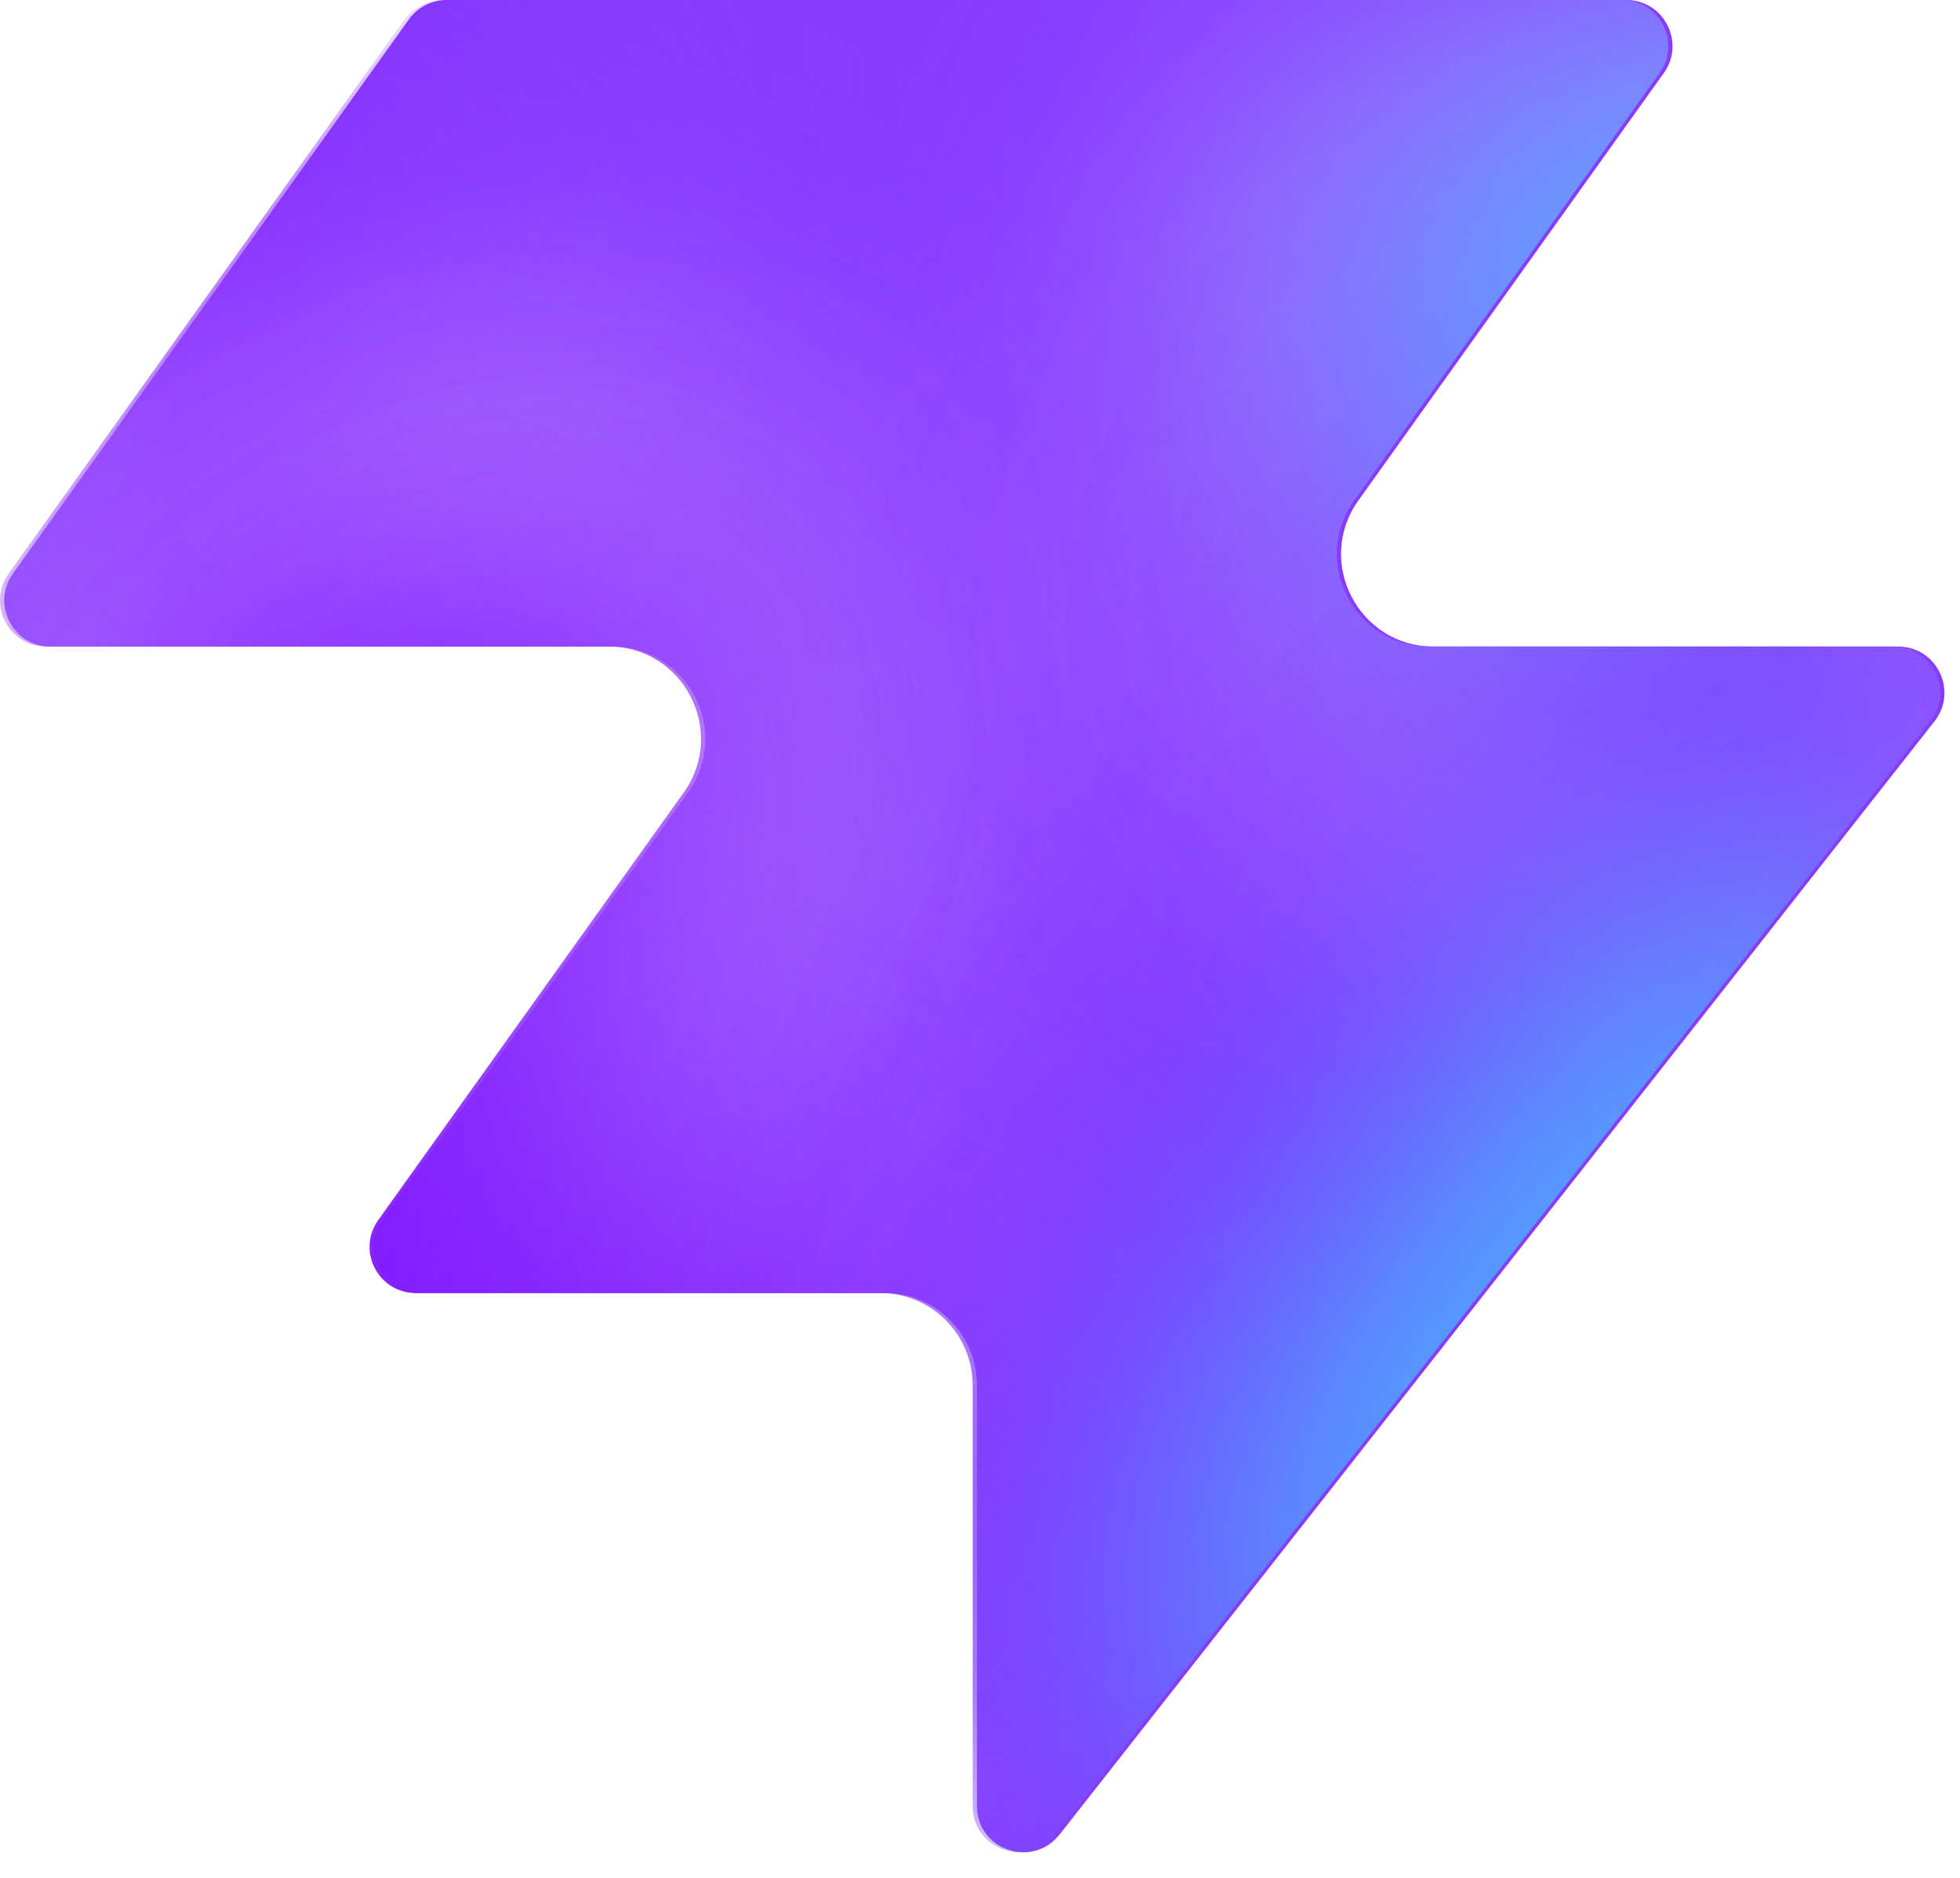
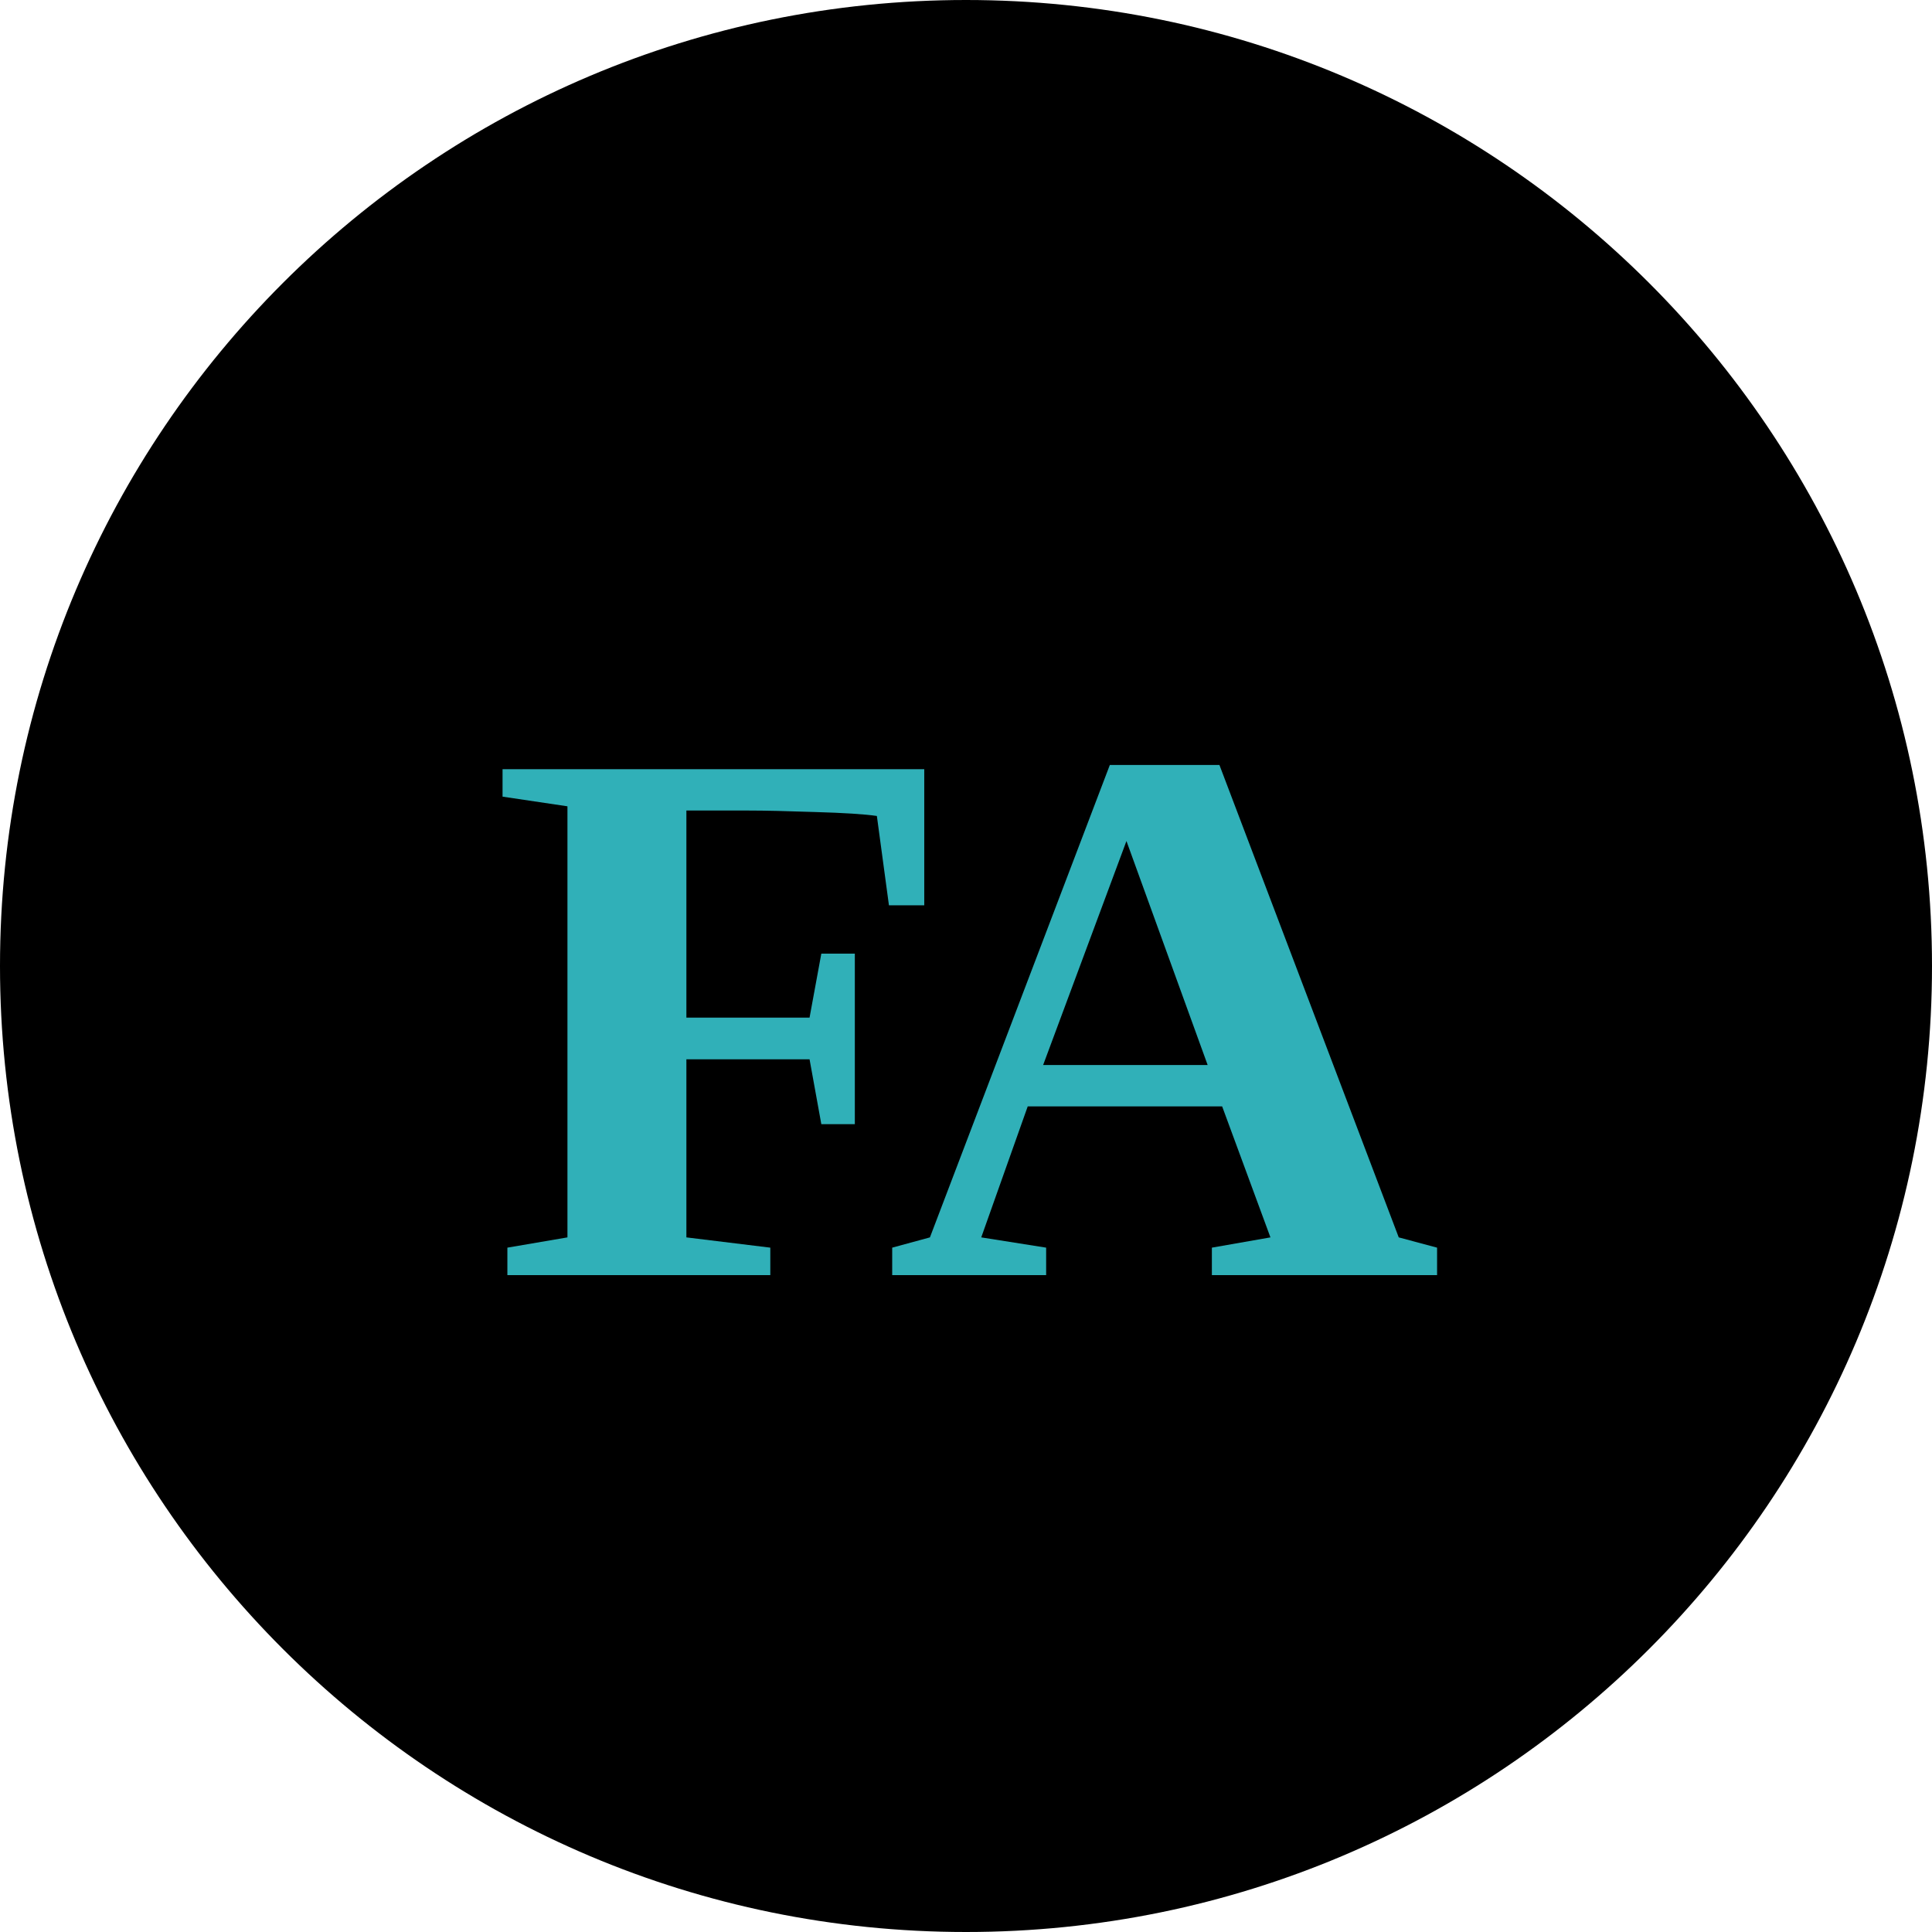
- <svg xmlns="http://www.w3.org/2000/svg" width="48" height="46" fill="none" viewBox="0 0 48 46">
-   <path fill="#863bff" d="M25.946 44.938c-.664.845-2.021.375-2.021-.698V33.937a2.26 2.26 0 0 0-2.262-2.262H10.287c-.92 0-1.456-1.04-.92-1.788l7.48-10.471c1.07-1.497 0-3.578-1.842-3.578H1.237c-.92 0-1.456-1.04-.92-1.788L10.013.474c.214-.297.556-.474.92-.474h28.894c.92 0 1.456 1.04.92 1.788l-7.48 10.471c-1.07 1.498 0 3.579 1.842 3.579h11.377c.943 0 1.473 1.088.89 1.83L25.947 44.94z" style="fill:#863bff;fill:color(display-p3 .525 .23 1);fill-opacity:1" />
-   <mask id="a" width="48" height="46" x="0" y="0" maskUnits="userSpaceOnUse" style="mask-type:alpha">
-     <path fill="#000" d="M25.842 44.938c-.664.844-2.021.375-2.021-.698V33.937a2.26 2.26 0 0 0-2.262-2.262H10.183c-.92 0-1.456-1.04-.92-1.788l7.48-10.471c1.07-1.498 0-3.579-1.842-3.579H1.133c-.92 0-1.456-1.04-.92-1.787L9.91.473c.214-.297.556-.474.92-.474h28.894c.92 0 1.456 1.04.92 1.788l-7.48 10.471c-1.07 1.498 0 3.578 1.842 3.578h11.377c.943 0 1.473 1.088.89 1.832L25.843 44.94z" style="fill:#000;fill-opacity:1" />
-   </mask>
-   <g mask="url(#a)">
-     <g filter="url(#b)">
-       <ellipse cx="5.508" cy="14.704" fill="#ede6ff" rx="5.508" ry="14.704" style="fill:#ede6ff;fill:color(display-p3 .927 .903 1);fill-opacity:1" transform="matrix(.00324 1 1 -.00324 -4.47 31.516)" />
-     </g>
-     <g filter="url(#c)">
-       <ellipse cx="10.399" cy="29.851" fill="#ede6ff" rx="10.399" ry="29.851" style="fill:#ede6ff;fill:color(display-p3 .927 .903 1);fill-opacity:1" transform="matrix(.00324 1 1 -.00324 -39.328 7.883)" />
-     </g>
-     <g filter="url(#d)">
-       <ellipse cx="5.508" cy="30.487" fill="#7e14ff" rx="5.508" ry="30.487" style="fill:#7e14ff;fill:color(display-p3 .492 .077 1);fill-opacity:1" transform="rotate(89.814 -25.913 -14.639)scale(1 -1)" />
-     </g>
-     <g filter="url(#e)">
-       <ellipse cx="5.508" cy="30.599" fill="#7e14ff" rx="5.508" ry="30.599" style="fill:#7e14ff;fill:color(display-p3 .492 .077 1);fill-opacity:1" transform="rotate(89.814 -32.644 -3.334)scale(1 -1)" />
-     </g>
-     <g filter="url(#f)">
-       <ellipse cx="5.508" cy="30.599" fill="#7e14ff" rx="5.508" ry="30.599" style="fill:#7e14ff;fill:color(display-p3 .492 .077 1);fill-opacity:1" transform="matrix(.00324 1 1 -.00324 -34.34 30.47)" />
-     </g>
-     <g filter="url(#g)">
-       <ellipse cx="14.072" cy="22.078" fill="#ede6ff" rx="14.072" ry="22.078" style="fill:#ede6ff;fill:color(display-p3 .927 .903 1);fill-opacity:1" transform="rotate(93.35 24.506 48.493)scale(-1 1)" />
-     </g>
-     <g filter="url(#h)">
-       <ellipse cx="3.47" cy="21.501" fill="#7e14ff" rx="3.47" ry="21.501" style="fill:#7e14ff;fill:color(display-p3 .492 .077 1);fill-opacity:1" transform="rotate(89.009 28.708 47.59)scale(-1 1)" />
-     </g>
-     <g filter="url(#i)">
-       <ellipse cx="3.47" cy="21.501" fill="#7e14ff" rx="3.47" ry="21.501" style="fill:#7e14ff;fill:color(display-p3 .492 .077 1);fill-opacity:1" transform="rotate(89.009 28.708 47.59)scale(-1 1)" />
-     </g>
-     <g filter="url(#j)">
-       <ellipse cx=".387" cy="8.972" fill="#7e14ff" rx="4.407" ry="29.108" style="fill:#7e14ff;fill:color(display-p3 .492 .077 1);fill-opacity:1" transform="rotate(39.51 .387 8.972)" />
-     </g>
-     <g filter="url(#k)">
-       <ellipse cx="47.523" cy="-6.092" fill="#7e14ff" rx="4.407" ry="29.108" style="fill:#7e14ff;fill:color(display-p3 .492 .077 1);fill-opacity:1" transform="rotate(37.892 47.523 -6.092)" />
-     </g>
-     <g filter="url(#l)">
-       <ellipse cx="41.412" cy="6.333" fill="#47bfff" rx="5.971" ry="9.665" style="fill:#47bfff;fill:color(display-p3 .28 .748 1);fill-opacity:1" transform="rotate(37.892 41.412 6.333)" />
-     </g>
-     <g filter="url(#m)">
-       <ellipse cx="-1.879" cy="38.332" fill="#7e14ff" rx="4.407" ry="29.108" style="fill:#7e14ff;fill:color(display-p3 .492 .077 1);fill-opacity:1" transform="rotate(37.892 -1.88 38.332)" />
-     </g>
-     <g filter="url(#n)">
-       <ellipse cx="-1.879" cy="38.332" fill="#7e14ff" rx="4.407" ry="29.108" style="fill:#7e14ff;fill:color(display-p3 .492 .077 1);fill-opacity:1" transform="rotate(37.892 -1.88 38.332)" />
-     </g>
-     <g filter="url(#o)">
-       <ellipse cx="35.651" cy="29.907" fill="#7e14ff" rx="4.407" ry="29.108" style="fill:#7e14ff;fill:color(display-p3 .492 .077 1);fill-opacity:1" transform="rotate(37.892 35.651 29.907)" />
-     </g>
-     <g filter="url(#p)">
-       <ellipse cx="38.418" cy="32.4" fill="#47bfff" rx="5.971" ry="15.297" style="fill:#47bfff;fill:color(display-p3 .28 .748 1);fill-opacity:1" transform="rotate(37.892 38.418 32.4)" />
-     </g>
-   </g>
-   <defs>
-     <filter id="b" width="60.045" height="41.654" x="-19.77" y="16.149" color-interpolation-filters="sRGB" filterUnits="userSpaceOnUse">
-       <feFlood flood-opacity="0" result="BackgroundImageFix" />
-       <feBlend in="SourceGraphic" in2="BackgroundImageFix" result="shape" />
-       <feGaussianBlur result="effect1_foregroundBlur_2002_17158" stdDeviation="7.659" />
-     </filter>
-     <filter id="c" width="90.34" height="51.437" x="-54.613" y="-7.533" color-interpolation-filters="sRGB" filterUnits="userSpaceOnUse">
-       <feFlood flood-opacity="0" result="BackgroundImageFix" />
-       <feBlend in="SourceGraphic" in2="BackgroundImageFix" result="shape" />
-       <feGaussianBlur result="effect1_foregroundBlur_2002_17158" stdDeviation="7.659" />
-     </filter>
-     <filter id="d" width="79.355" height="29.4" x="-49.64" y="2.03" color-interpolation-filters="sRGB" filterUnits="userSpaceOnUse">
-       <feFlood flood-opacity="0" result="BackgroundImageFix" />
-       <feBlend in="SourceGraphic" in2="BackgroundImageFix" result="shape" />
-       <feGaussianBlur result="effect1_foregroundBlur_2002_17158" stdDeviation="4.596" />
-     </filter>
-     <filter id="e" width="79.579" height="29.4" x="-45.045" y="20.029" color-interpolation-filters="sRGB" filterUnits="userSpaceOnUse">
-       <feFlood flood-opacity="0" result="BackgroundImageFix" />
-       <feBlend in="SourceGraphic" in2="BackgroundImageFix" result="shape" />
-       <feGaussianBlur result="effect1_foregroundBlur_2002_17158" stdDeviation="4.596" />
-     </filter>
-     <filter id="f" width="79.579" height="29.4" x="-43.513" y="21.178" color-interpolation-filters="sRGB" filterUnits="userSpaceOnUse">
-       <feFlood flood-opacity="0" result="BackgroundImageFix" />
-       <feBlend in="SourceGraphic" in2="BackgroundImageFix" result="shape" />
-       <feGaussianBlur result="effect1_foregroundBlur_2002_17158" stdDeviation="4.596" />
-     </filter>
-     <filter id="g" width="74.749" height="58.852" x="15.756" y="-17.901" color-interpolation-filters="sRGB" filterUnits="userSpaceOnUse">
-       <feFlood flood-opacity="0" result="BackgroundImageFix" />
-       <feBlend in="SourceGraphic" in2="BackgroundImageFix" result="shape" />
-       <feGaussianBlur result="effect1_foregroundBlur_2002_17158" stdDeviation="7.659" />
-     </filter>
-     <filter id="h" width="61.377" height="25.362" x="23.548" y="2.284" color-interpolation-filters="sRGB" filterUnits="userSpaceOnUse">
-       <feFlood flood-opacity="0" result="BackgroundImageFix" />
-       <feBlend in="SourceGraphic" in2="BackgroundImageFix" result="shape" />
-       <feGaussianBlur result="effect1_foregroundBlur_2002_17158" stdDeviation="4.596" />
-     </filter>
-     <filter id="i" width="61.377" height="25.362" x="23.548" y="2.284" color-interpolation-filters="sRGB" filterUnits="userSpaceOnUse">
-       <feFlood flood-opacity="0" result="BackgroundImageFix" />
-       <feBlend in="SourceGraphic" in2="BackgroundImageFix" result="shape" />
-       <feGaussianBlur result="effect1_foregroundBlur_2002_17158" stdDeviation="4.596" />
-     </filter>
-     <filter id="j" width="56.045" height="63.649" x="-27.636" y="-22.853" color-interpolation-filters="sRGB" filterUnits="userSpaceOnUse">
-       <feFlood flood-opacity="0" result="BackgroundImageFix" />
-       <feBlend in="SourceGraphic" in2="BackgroundImageFix" result="shape" />
-       <feGaussianBlur result="effect1_foregroundBlur_2002_17158" stdDeviation="4.596" />
-     </filter>
-     <filter id="k" width="54.814" height="64.646" x="20.116" y="-38.415" color-interpolation-filters="sRGB" filterUnits="userSpaceOnUse">
-       <feFlood flood-opacity="0" result="BackgroundImageFix" />
-       <feBlend in="SourceGraphic" in2="BackgroundImageFix" result="shape" />
-       <feGaussianBlur result="effect1_foregroundBlur_2002_17158" stdDeviation="4.596" />
-     </filter>
-     <filter id="l" width="33.541" height="35.313" x="24.641" y="-11.323" color-interpolation-filters="sRGB" filterUnits="userSpaceOnUse">
-       <feFlood flood-opacity="0" result="BackgroundImageFix" />
-       <feBlend in="SourceGraphic" in2="BackgroundImageFix" result="shape" />
-       <feGaussianBlur result="effect1_foregroundBlur_2002_17158" stdDeviation="4.596" />
-     </filter>
-     <filter id="m" width="54.814" height="64.646" x="-29.286" y="6.009" color-interpolation-filters="sRGB" filterUnits="userSpaceOnUse">
-       <feFlood flood-opacity="0" result="BackgroundImageFix" />
-       <feBlend in="SourceGraphic" in2="BackgroundImageFix" result="shape" />
-       <feGaussianBlur result="effect1_foregroundBlur_2002_17158" stdDeviation="4.596" />
-     </filter>
-     <filter id="n" width="54.814" height="64.646" x="-29.286" y="6.009" color-interpolation-filters="sRGB" filterUnits="userSpaceOnUse">
-       <feFlood flood-opacity="0" result="BackgroundImageFix" />
-       <feBlend in="SourceGraphic" in2="BackgroundImageFix" result="shape" />
-       <feGaussianBlur result="effect1_foregroundBlur_2002_17158" stdDeviation="4.596" />
-     </filter>
-     <filter id="o" width="54.814" height="64.646" x="8.244" y="-2.416" color-interpolation-filters="sRGB" filterUnits="userSpaceOnUse">
-       <feFlood flood-opacity="0" result="BackgroundImageFix" />
-       <feBlend in="SourceGraphic" in2="BackgroundImageFix" result="shape" />
-       <feGaussianBlur result="effect1_foregroundBlur_2002_17158" stdDeviation="4.596" />
-     </filter>
-     <filter id="p" width="39.409" height="43.623" x="18.713" y="10.588" color-interpolation-filters="sRGB" filterUnits="userSpaceOnUse">
-       <feFlood flood-opacity="0" result="BackgroundImageFix" />
-       <feBlend in="SourceGraphic" in2="BackgroundImageFix" result="shape" />
-       <feGaussianBlur result="effect1_foregroundBlur_2002_17158" stdDeviation="4.596" />
-     </filter>
-   </defs>
+ <svg xmlns="http://www.w3.org/2000/svg" viewBox="0 0 100 100">
+   <circle cx="50" cy="50" r="50" fill="#000000" />
+   <text x="50" y="66" text-anchor="middle" font-family="Georgia, 'Times New Roman', serif" font-size="40" font-weight="700" fill="#30B0B8" letter-spacing="-1">FA</text>
</svg>
